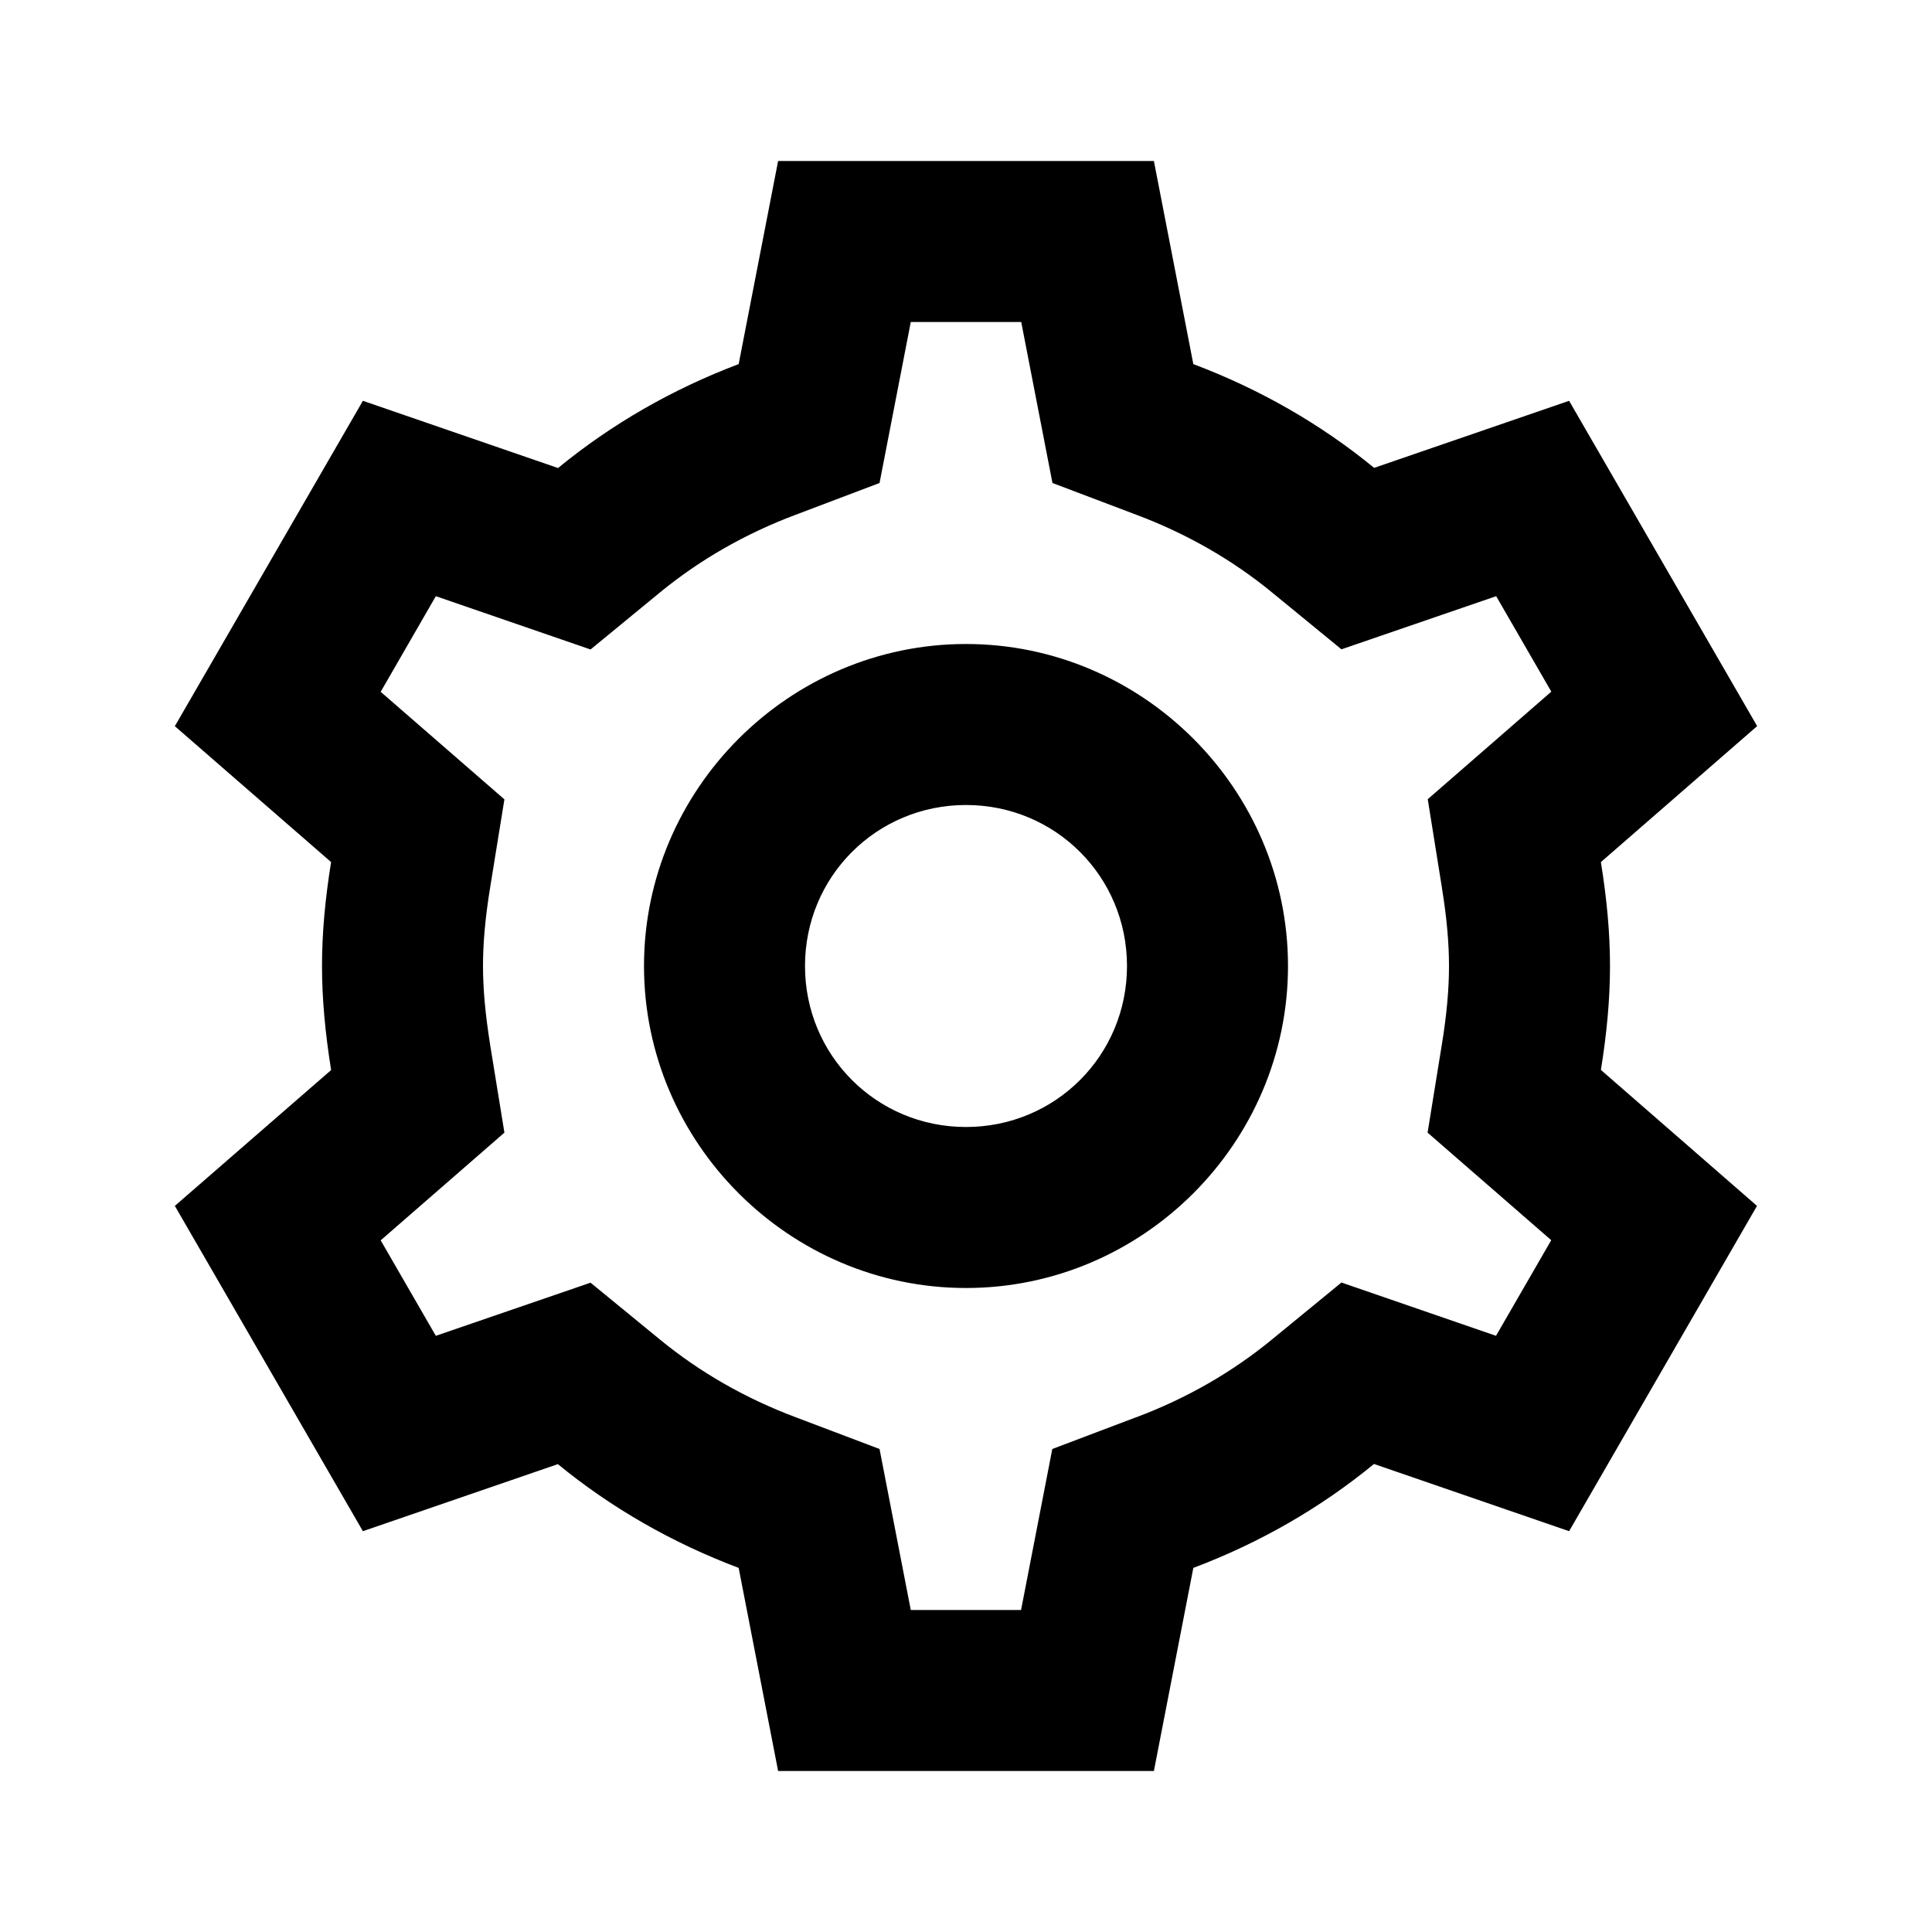
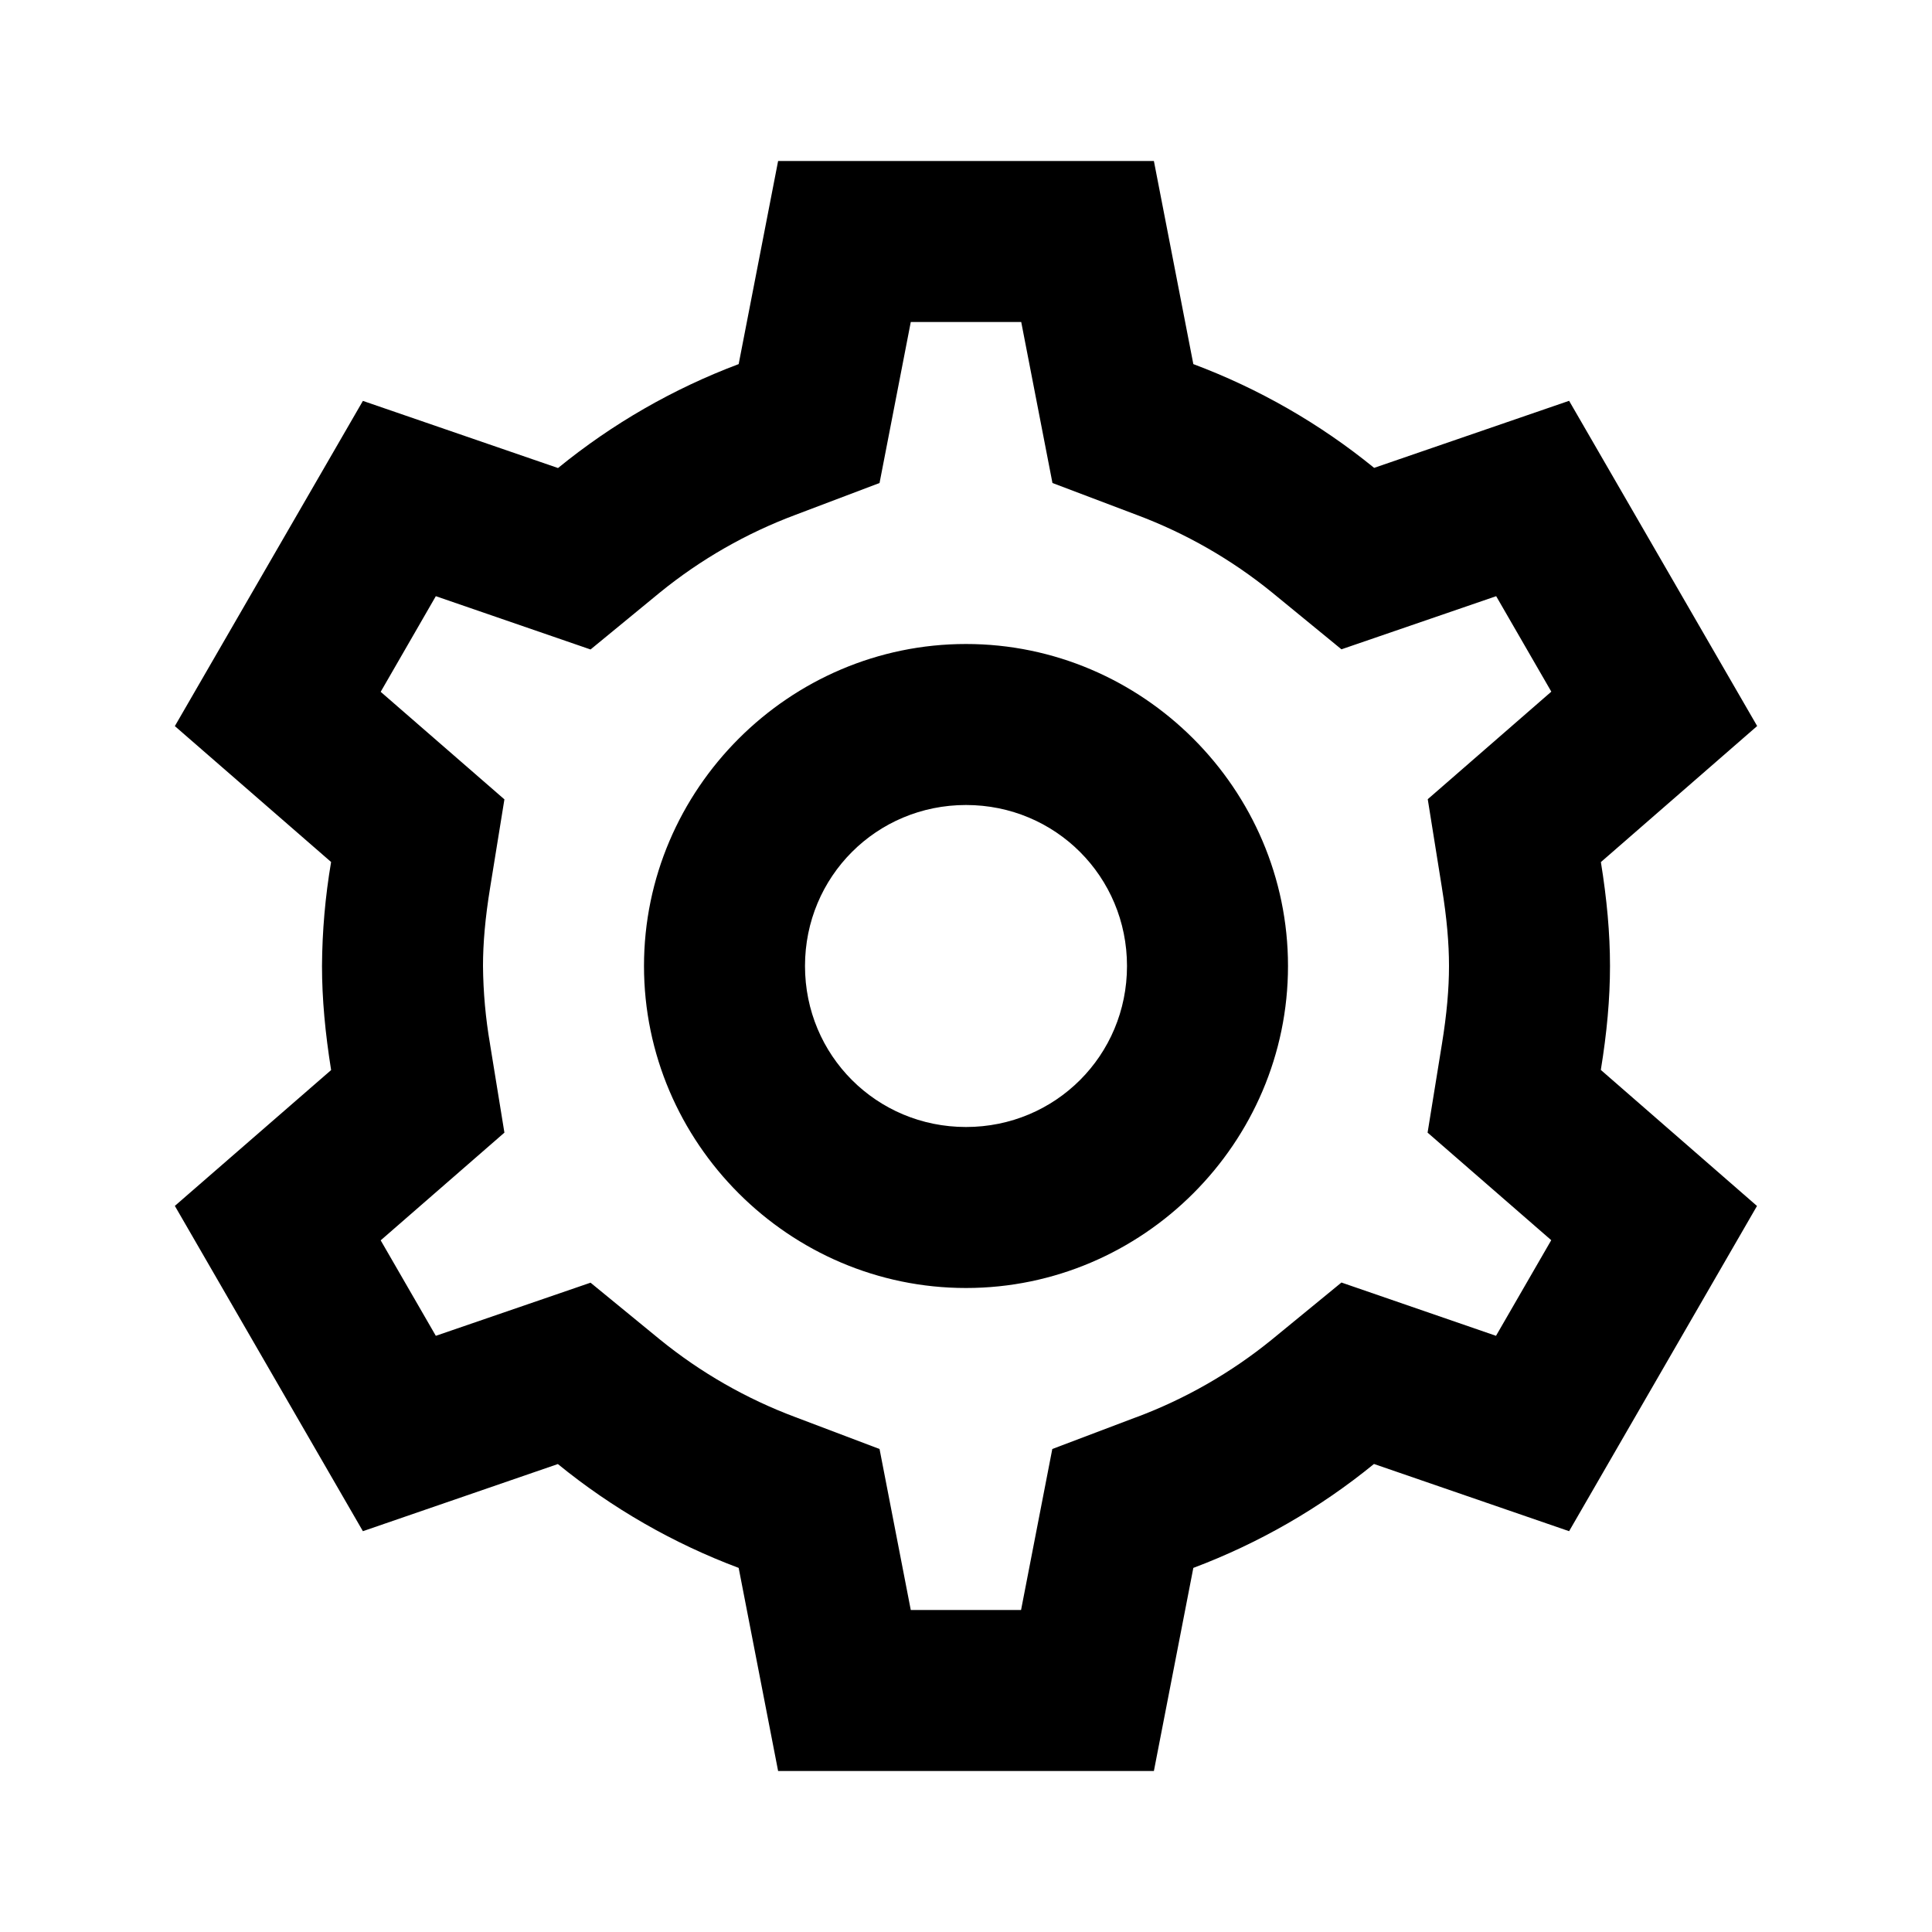
- <svg xmlns="http://www.w3.org/2000/svg" viewBox="0 0 24 24" width="96px" height="96px">
-   <path d="M 9.666 2 L 9.176 4.523 C 8.352 4.834 7.595 5.27 6.932 5.814 L 4.508 4.979 L 2.172 9.021 L 4.113 10.709 C 4.039 11.167 4 11.592 4 12 C 4 12.409 4.04 12.833 4.113 13.291 L 4.113 13.293 L 2.172 14.98 L 4.508 19.021 L 6.93 18.188 C 7.593 18.732 8.351 19.166 9.176 19.477 L 9.666 22 L 14.334 22 L 14.824 19.477 C 15.649 19.166 16.405 18.731 17.068 18.186 L 19.492 19.021 L 21.826 14.98 L 19.887 13.291 C 19.961 12.833 20 12.408 20 12 C 20 11.592 19.961 11.168 19.887 10.711 L 19.887 10.709 L 21.828 9.02 L 19.492 4.979 L 17.07 5.812 C 16.407 5.268 15.649 4.834 14.824 4.523 L 14.334 2 L 9.666 2 z M 11.314 4 L 12.686 4 L 13.074 6 L 14.117 6.395 C 14.746 6.631 15.311 6.957 15.801 7.359 L 16.664 8.066 L 18.586 7.406 L 19.271 8.592 L 17.736 9.928 L 17.912 11.027 L 17.912 11.029 C 17.973 11.404 18 11.719 18 12 C 18 12.281 17.973 12.596 17.912 12.971 L 17.734 14.07 L 19.27 15.406 L 18.584 16.594 L 16.664 15.932 L 15.799 16.641 C 15.309 17.043 14.746 17.369 14.117 17.605 L 14.115 17.605 L 13.072 18 L 12.684 20 L 11.314 20 L 10.926 18 L 9.883 17.605 C 9.254 17.369 8.689 17.043 8.199 16.641 L 7.336 15.934 L 5.414 16.594 L 4.729 15.408 L 6.266 14.07 L 6.088 12.975 L 6.088 12.973 C 6.028 12.596 6 12.281 6 12 C 6 11.719 6.027 11.404 6.088 11.029 L 6.266 9.93 L 4.729 8.594 L 5.414 7.406 L 7.336 8.068 L 8.199 7.359 C 8.689 6.957 9.254 6.631 9.883 6.395 L 10.926 6 L 11.314 4 z M 12 8 C 9.803 8 8 9.803 8 12 C 8 14.197 9.803 16 12 16 C 14.197 16 16 14.197 16 12 C 16 9.803 14.197 8 12 8 z M 12 10 C 13.111 10 14 10.889 14 12 C 14 13.111 13.111 14 12 14 C 10.889 14 10 13.111 10 12 C 10 10.889 10.889 10 12 10 z" />
+ <svg xmlns="http://www.w3.org/2000/svg" width="96" height="96" viewBox="0 0 24 24">
+   <path d="m9.666 2-.49 2.523a8 8 0 0 0-2.244 1.291L4.508 4.98 2.172 9.02l1.941 1.688A8 8 0 0 0 4 12c0 .409.04.833.113 1.291v.002L2.172 14.98l2.336 4.041 2.422-.834a8 8 0 0 0 2.246 1.29L9.666 22h4.668l.49-2.523a8 8 0 0 0 2.244-1.291l2.424.835 2.334-4.04-1.94-1.69c.075-.458.114-.883.114-1.291s-.039-.832-.113-1.29v-.001l1.941-1.69-2.336-4.04-2.422.833a8 8 0 0 0-2.246-1.289L14.334 2zm1.648 2h1.372l.388 2 1.043.395a6 6 0 0 1 1.684.964l.863.707 1.922-.66.685 1.186-1.535 1.336.176 1.1v.001c.061.375.088.69.088.971s-.027.596-.088.97l-.178 1.1 1.536 1.336-.686 1.188-1.92-.662-.865.709a6 6 0 0 1-1.682.964h-.002L13.072 18l-.388 2h-1.37l-.388-2-1.043-.395a6 6 0 0 1-1.684-.964l-.863-.707-1.922.66-.685-1.186 1.537-1.338-.178-1.095v-.002A6 6 0 0 1 6 12c0-.281.027-.596.088-.97l.178-1.1-1.537-1.336.685-1.188 1.922.662.863-.709a6 6 0 0 1 1.684-.964L10.926 6zM12 8c-2.197 0-4 1.803-4 4s1.803 4 4 4 4-1.803 4-4-1.803-4-4-4m0 2c1.111 0 2 .889 2 2s-.889 2-2 2-2-.889-2-2 .889-2 2-2" />
</svg>
